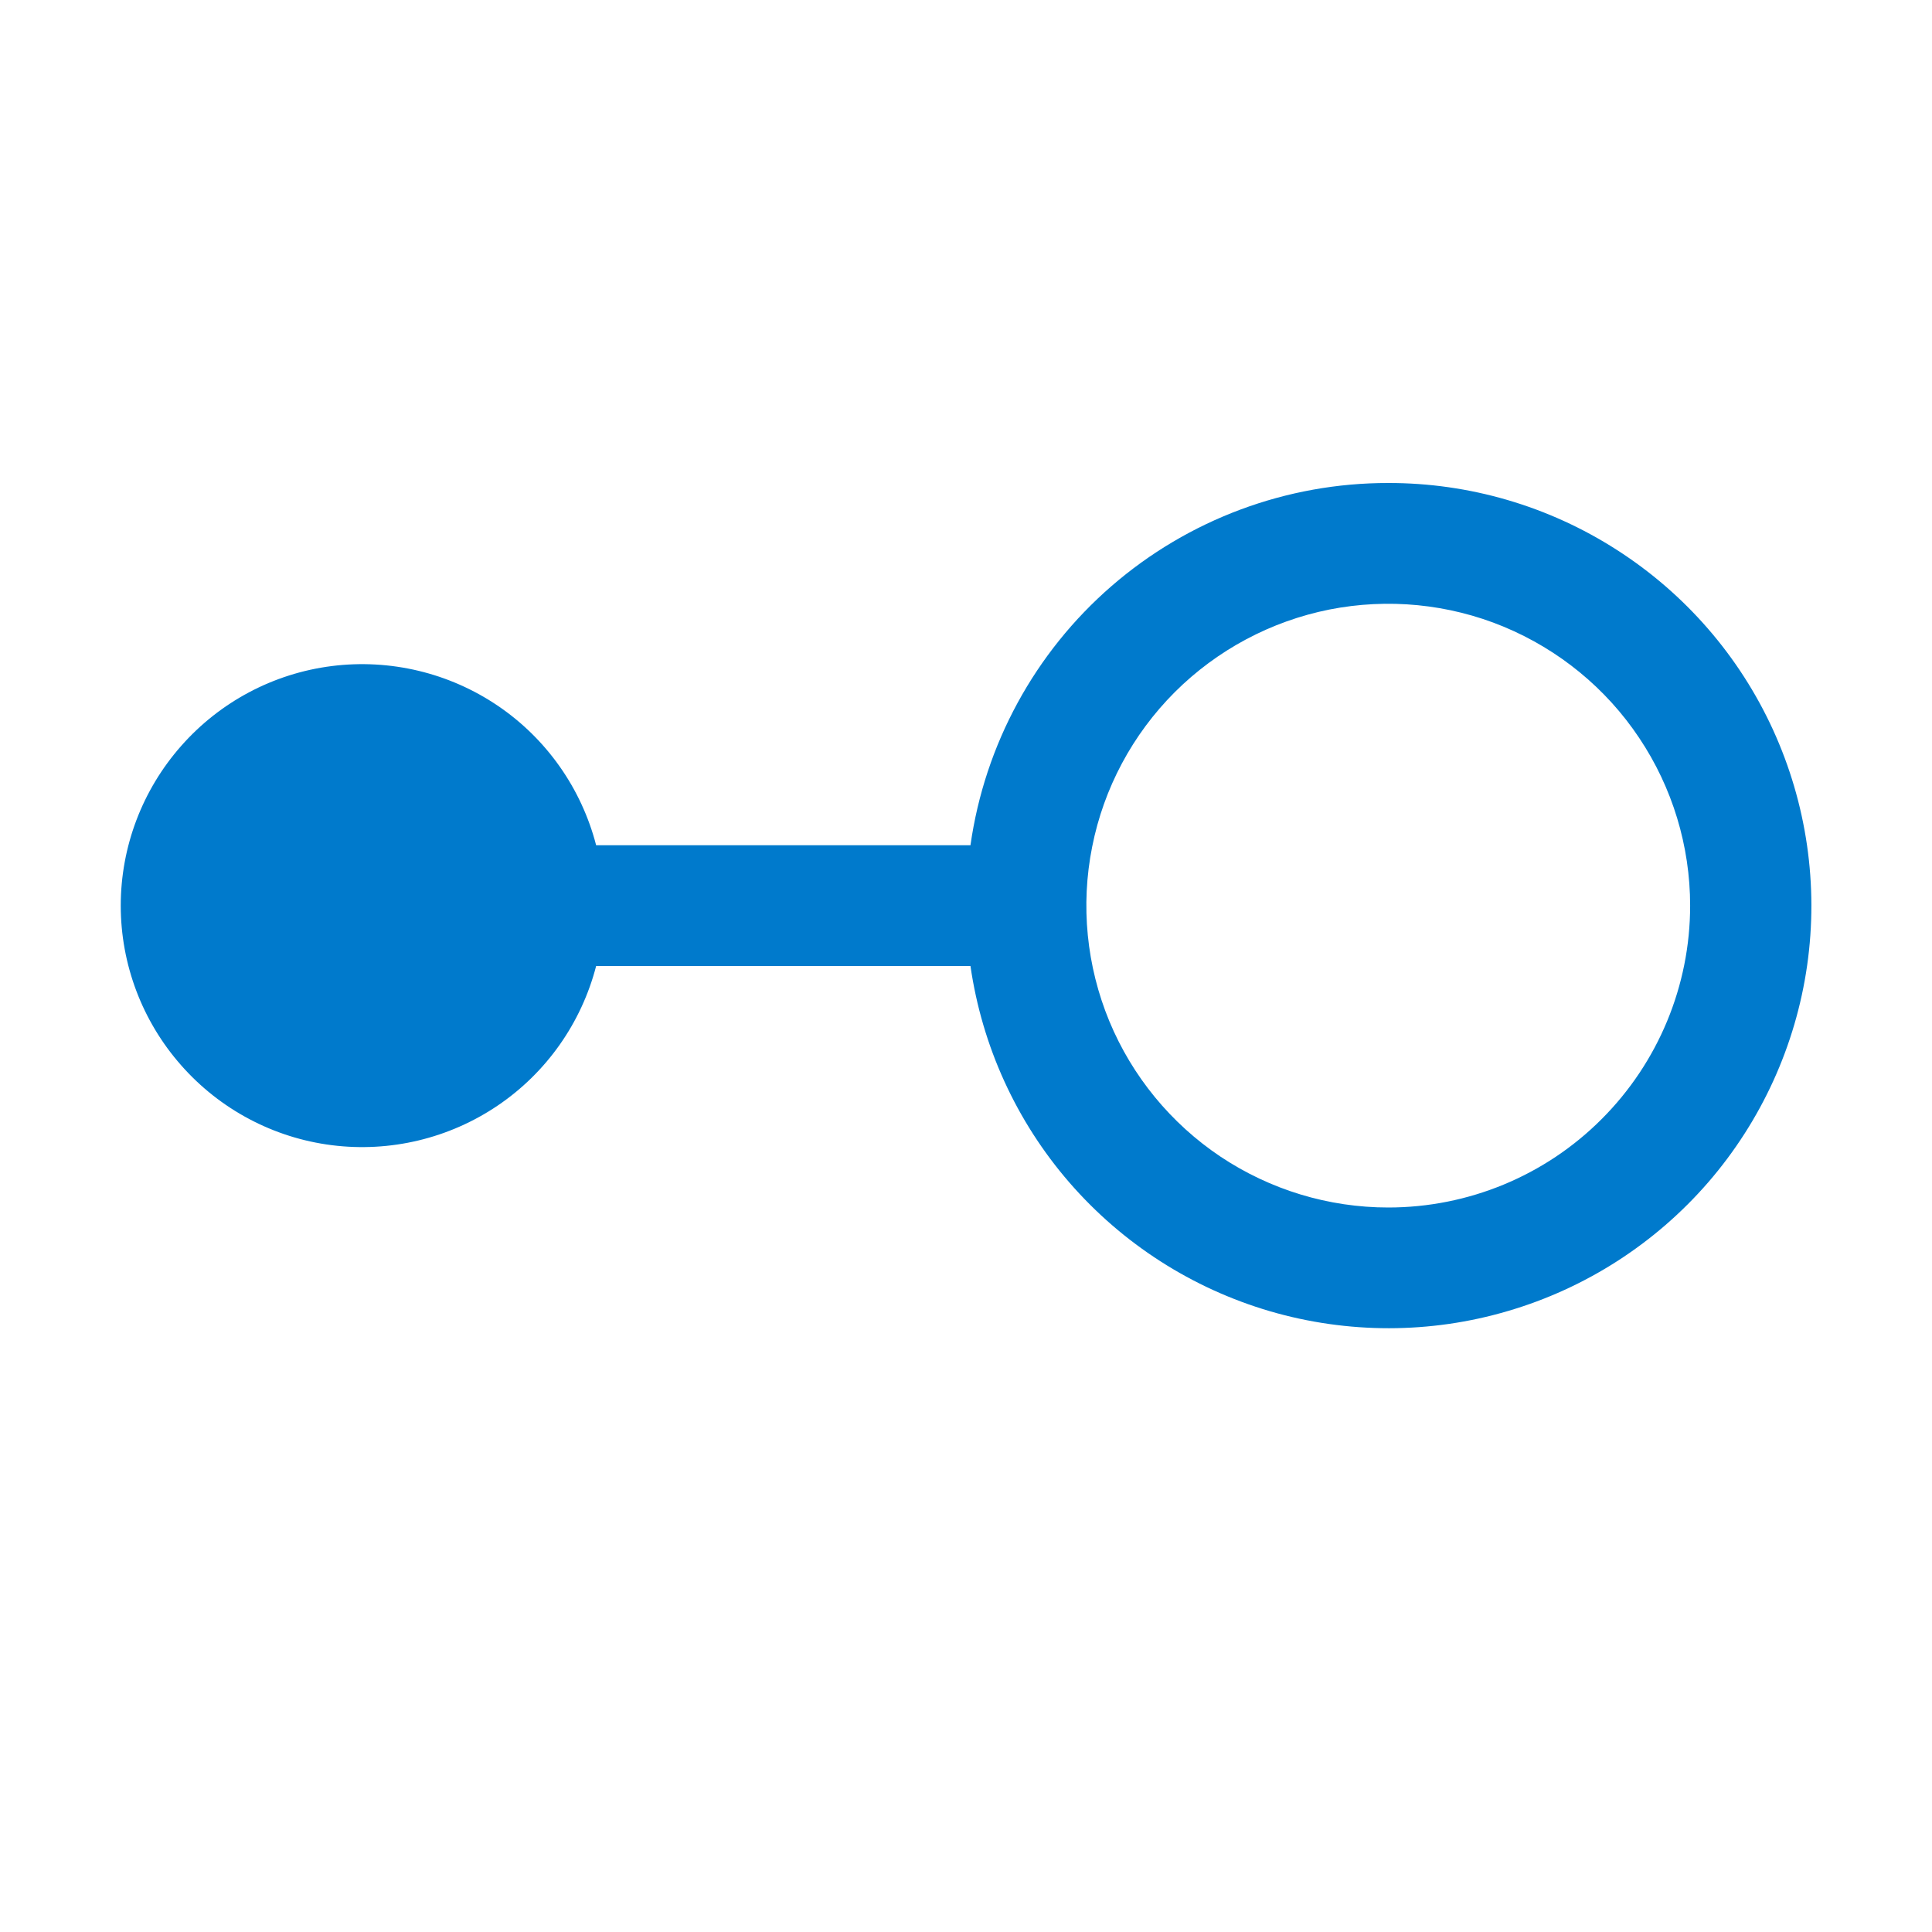
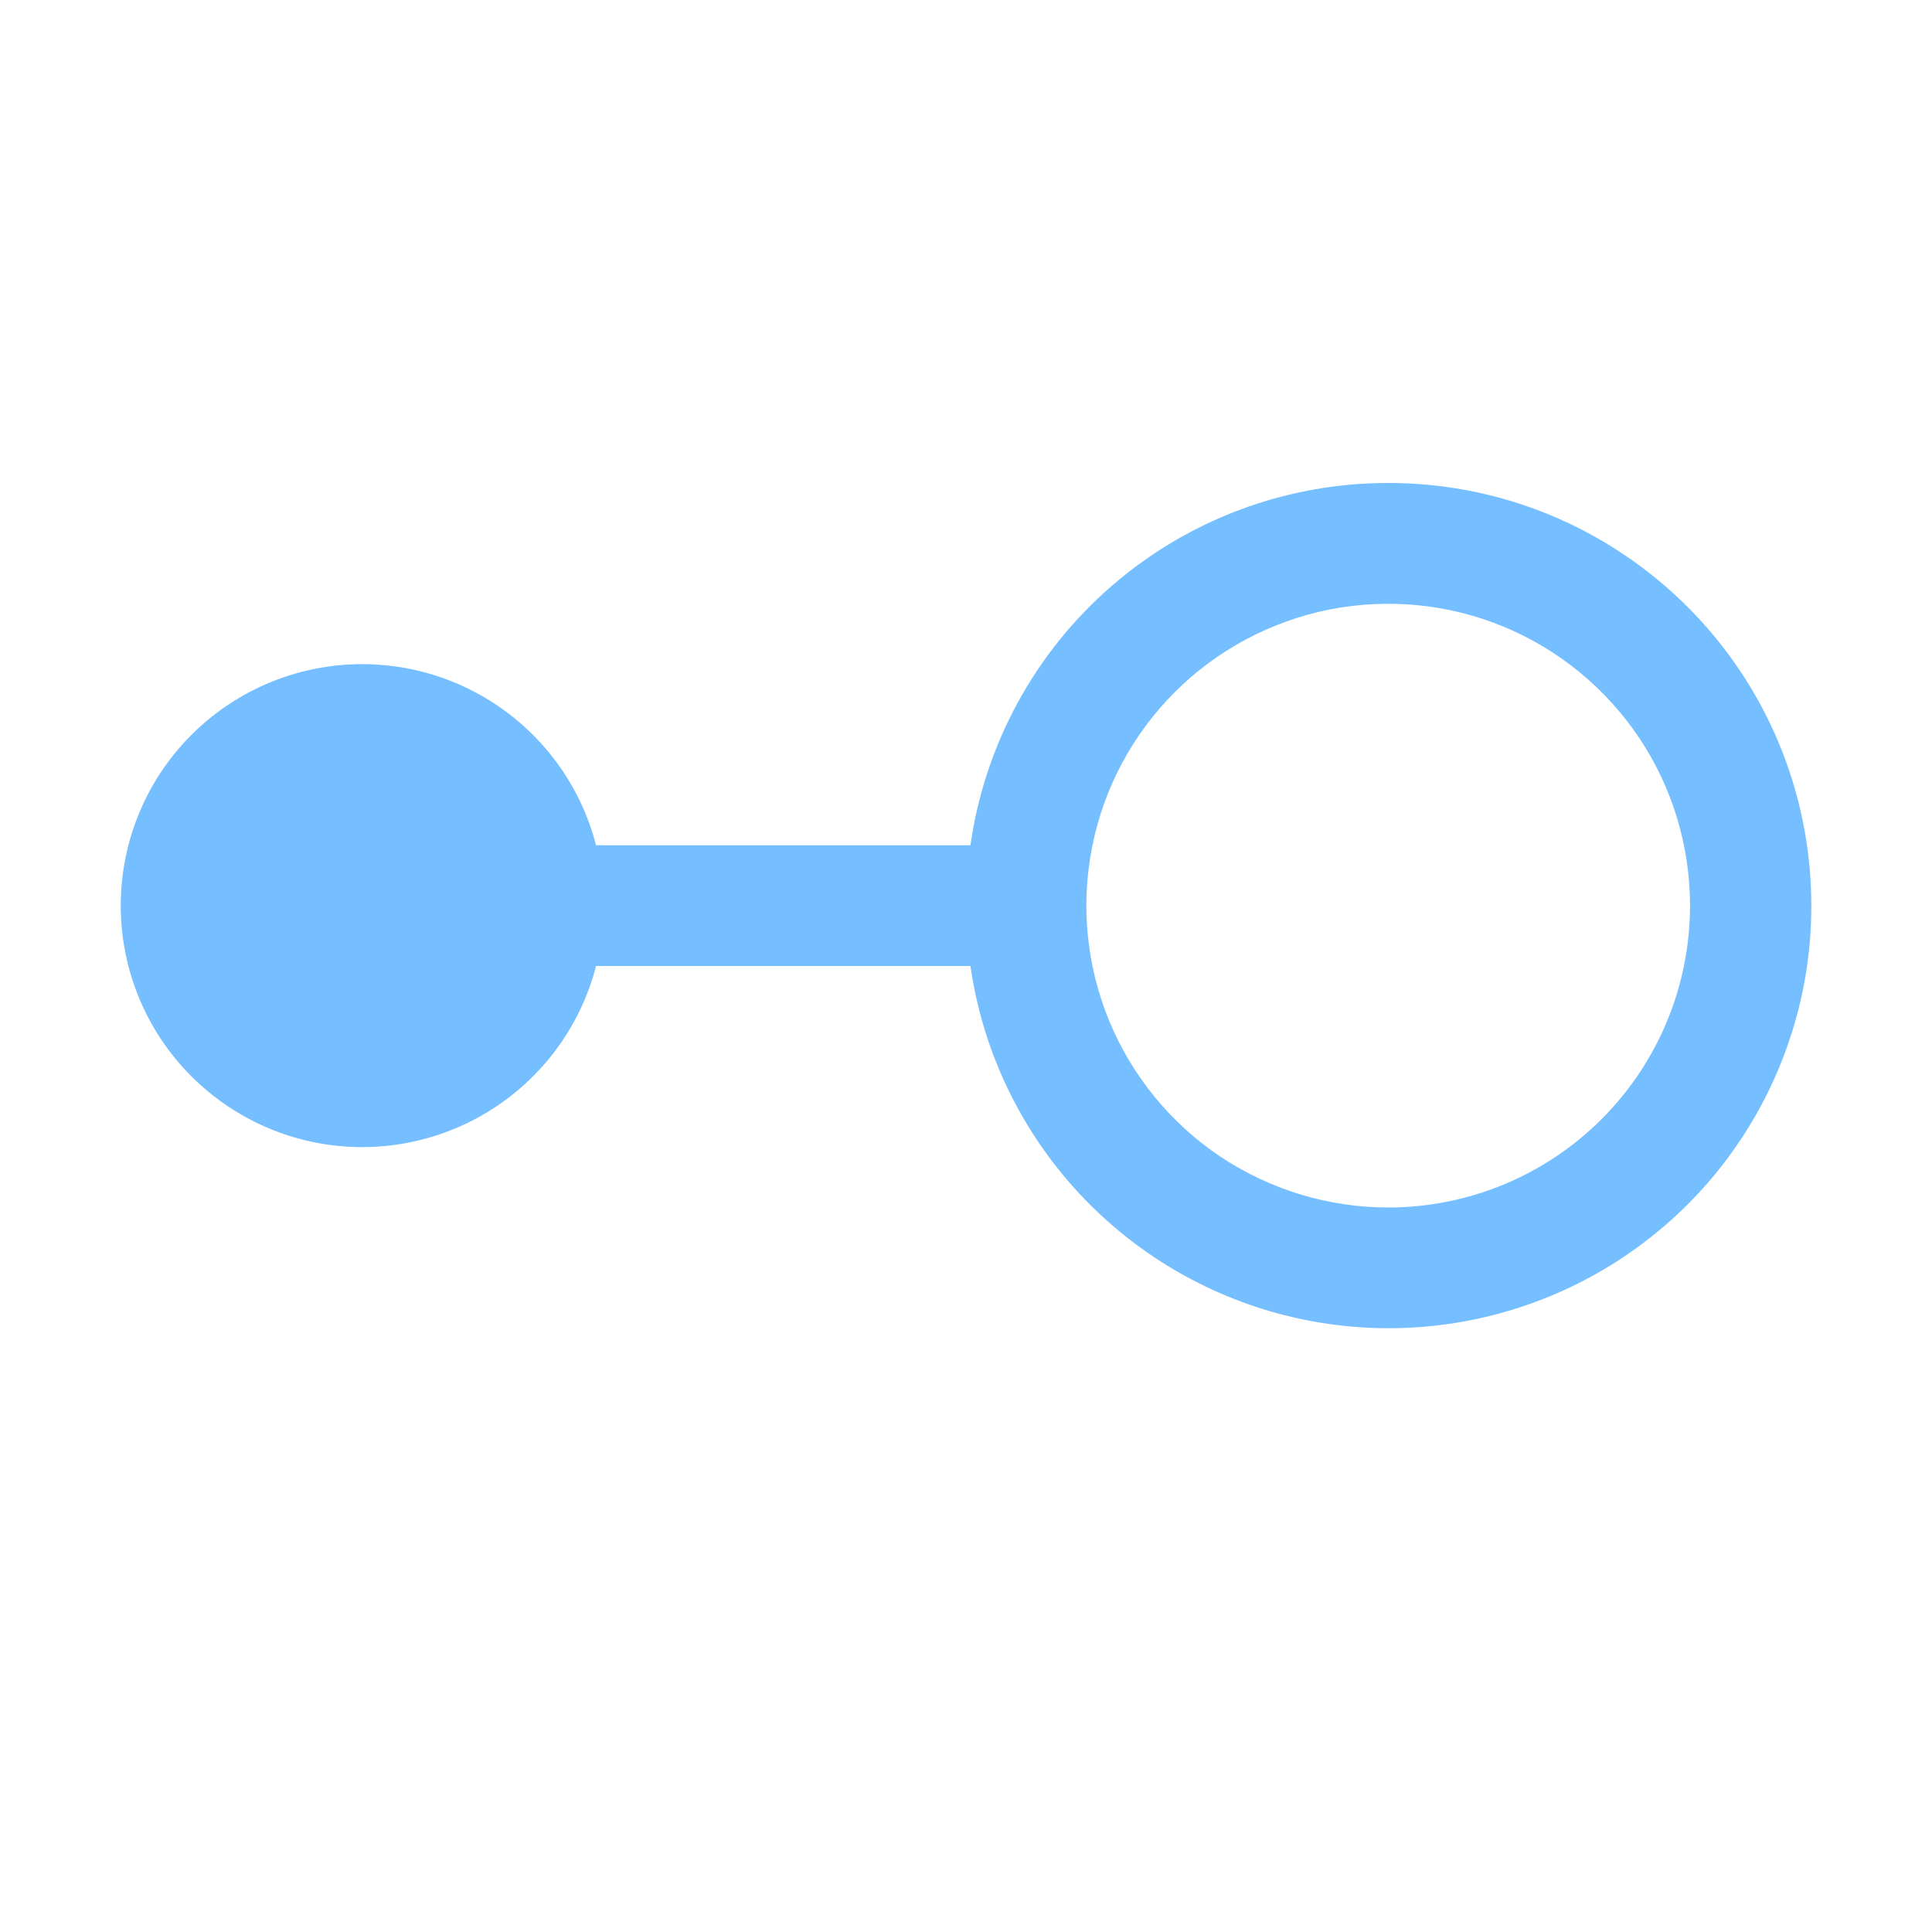
<svg xmlns="http://www.w3.org/2000/svg" width="16" height="16" viewBox="0 0 16 16" fill="none">
-   <path d="M11.497 4C10.655 3.999 9.842 4.302 9.206 4.853C8.57 5.404 8.155 6.167 8.037 7H4.937C4.815 6.529 4.526 6.118 4.123 5.845C3.72 5.572 3.231 5.455 2.748 5.516C2.265 5.577 1.821 5.813 1.5 6.178C1.178 6.543 1 7.013 1 7.5C1 7.987 1.178 8.457 1.5 8.822C1.821 9.187 2.265 9.423 2.748 9.484C3.231 9.545 3.72 9.428 4.123 9.155C4.526 8.882 4.815 8.471 4.937 8H8.037C8.133 8.664 8.417 9.287 8.857 9.794C9.297 10.301 9.873 10.67 10.517 10.859C11.161 11.047 11.846 11.047 12.489 10.857C13.133 10.668 13.709 10.297 14.148 9.79C14.587 9.282 14.871 8.659 14.966 7.995C15.061 7.331 14.962 6.653 14.683 6.043C14.404 5.433 13.955 4.916 13.39 4.554C12.825 4.191 12.168 3.999 11.497 4V4ZM11.497 10C11.002 10 10.519 9.853 10.108 9.579C9.697 9.304 9.376 8.913 9.187 8.457C8.998 8 8.948 7.497 9.045 7.012C9.141 6.527 9.379 6.082 9.729 5.732C10.079 5.383 10.524 5.145 11.009 5.048C11.494 4.952 11.997 5.001 12.453 5.19C12.91 5.38 13.301 5.7 13.575 6.111C13.85 6.522 13.997 7.006 13.997 7.5C13.997 8.163 13.733 8.799 13.264 9.268C12.796 9.737 12.16 10 11.497 10V10Z" fill="#007ACC" />
+   <path d="M11.496 4C10.655 3.999 9.841 4.302 9.206 4.853C8.57 5.404 8.155 6.167 8.037 7H4.936C4.815 6.529 4.525 6.118 4.122 5.845C3.72 5.572 3.231 5.455 2.748 5.516C2.265 5.577 1.821 5.813 1.499 6.178C1.177 6.543 1 7.013 1 7.5C1 7.987 1.177 8.457 1.499 8.822C1.821 9.187 2.265 9.423 2.748 9.484C3.231 9.545 3.72 9.428 4.122 9.155C4.525 8.882 4.815 8.471 4.936 8H8.037C8.132 8.664 8.417 9.287 8.857 9.794C9.297 10.301 9.873 10.67 10.517 10.859C11.161 11.047 11.845 11.047 12.489 10.857C13.133 10.668 13.709 10.297 14.148 9.79C14.587 9.282 14.871 8.659 14.966 7.995C15.06 7.331 14.962 6.653 14.683 6.043C14.403 5.433 13.954 4.916 13.389 4.554C12.825 4.191 12.168 3.999 11.496 4V4ZM11.496 10C11.002 10 10.519 9.853 10.107 9.579C9.696 9.304 9.376 8.913 9.187 8.457C8.998 8 8.948 7.497 9.045 7.012C9.141 6.527 9.379 6.082 9.729 5.732C10.078 5.383 10.524 5.145 11.009 5.048C11.494 4.952 11.996 5.001 12.453 5.19C12.91 5.38 13.3 5.7 13.575 6.111C13.85 6.522 13.996 7.006 13.996 7.5C13.996 8.163 13.733 8.799 13.264 9.268C12.795 9.737 12.159 10 11.496 10V10Z" fill="#75BEFF" />
</svg>
